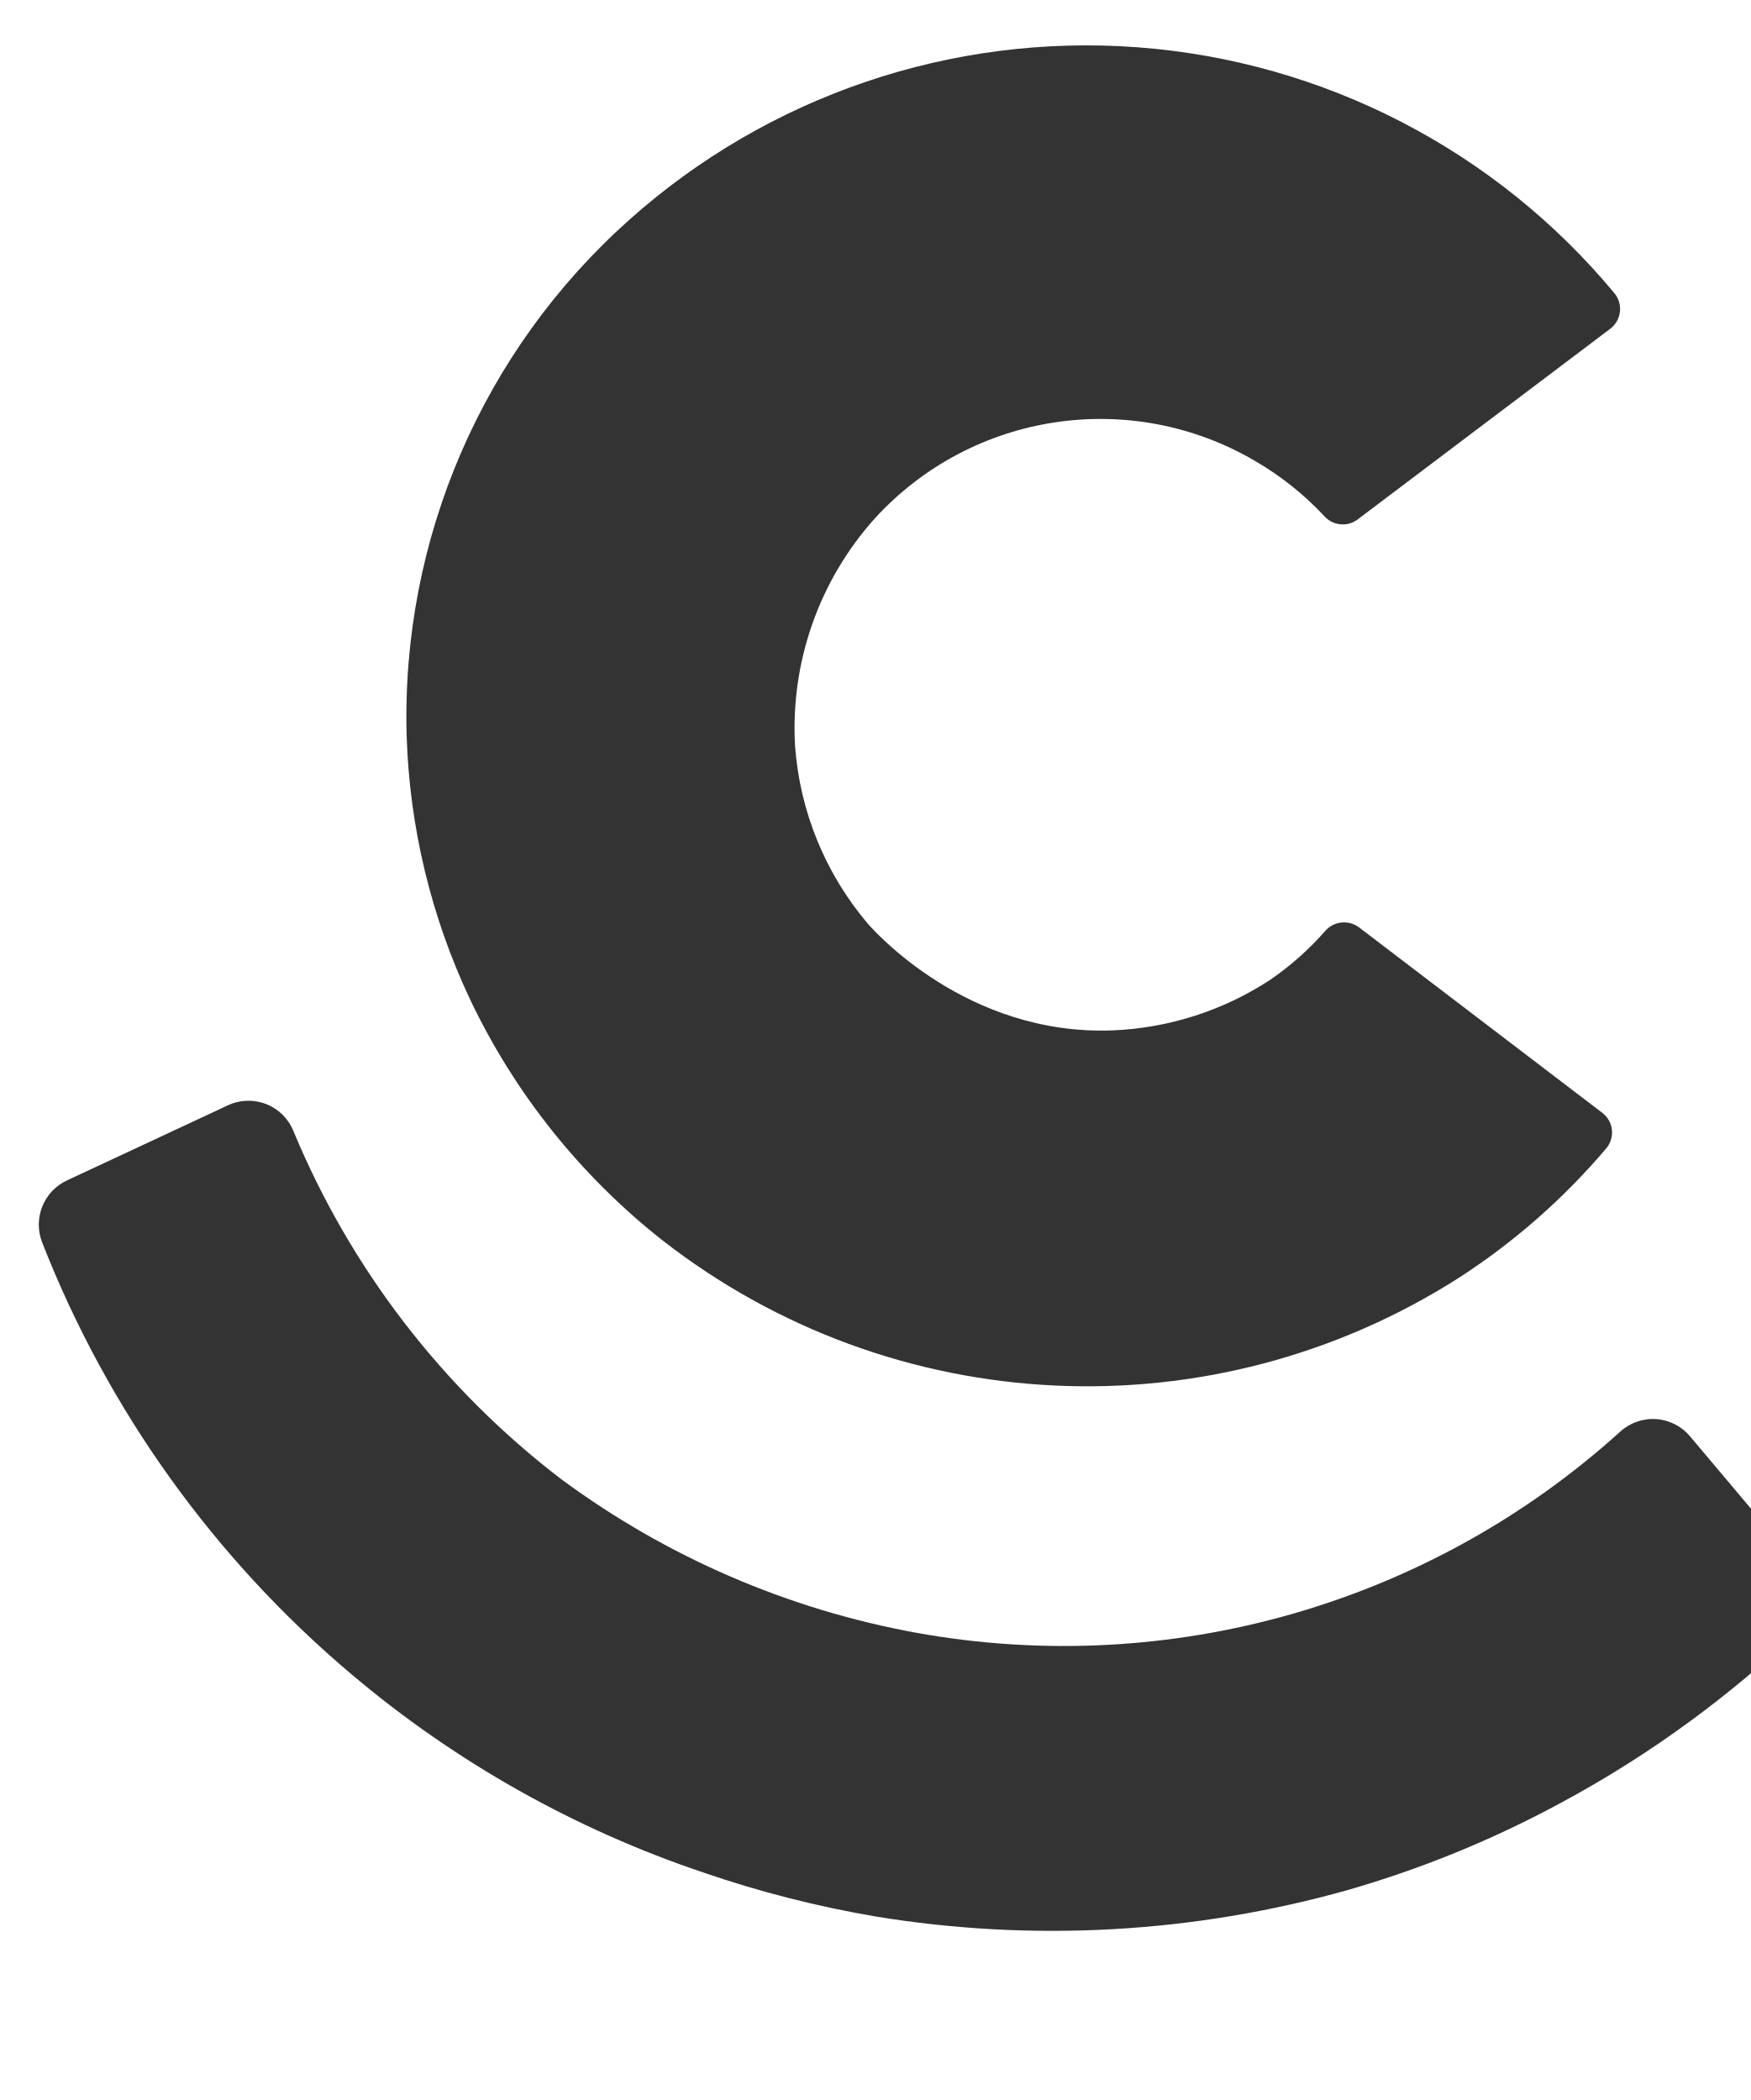
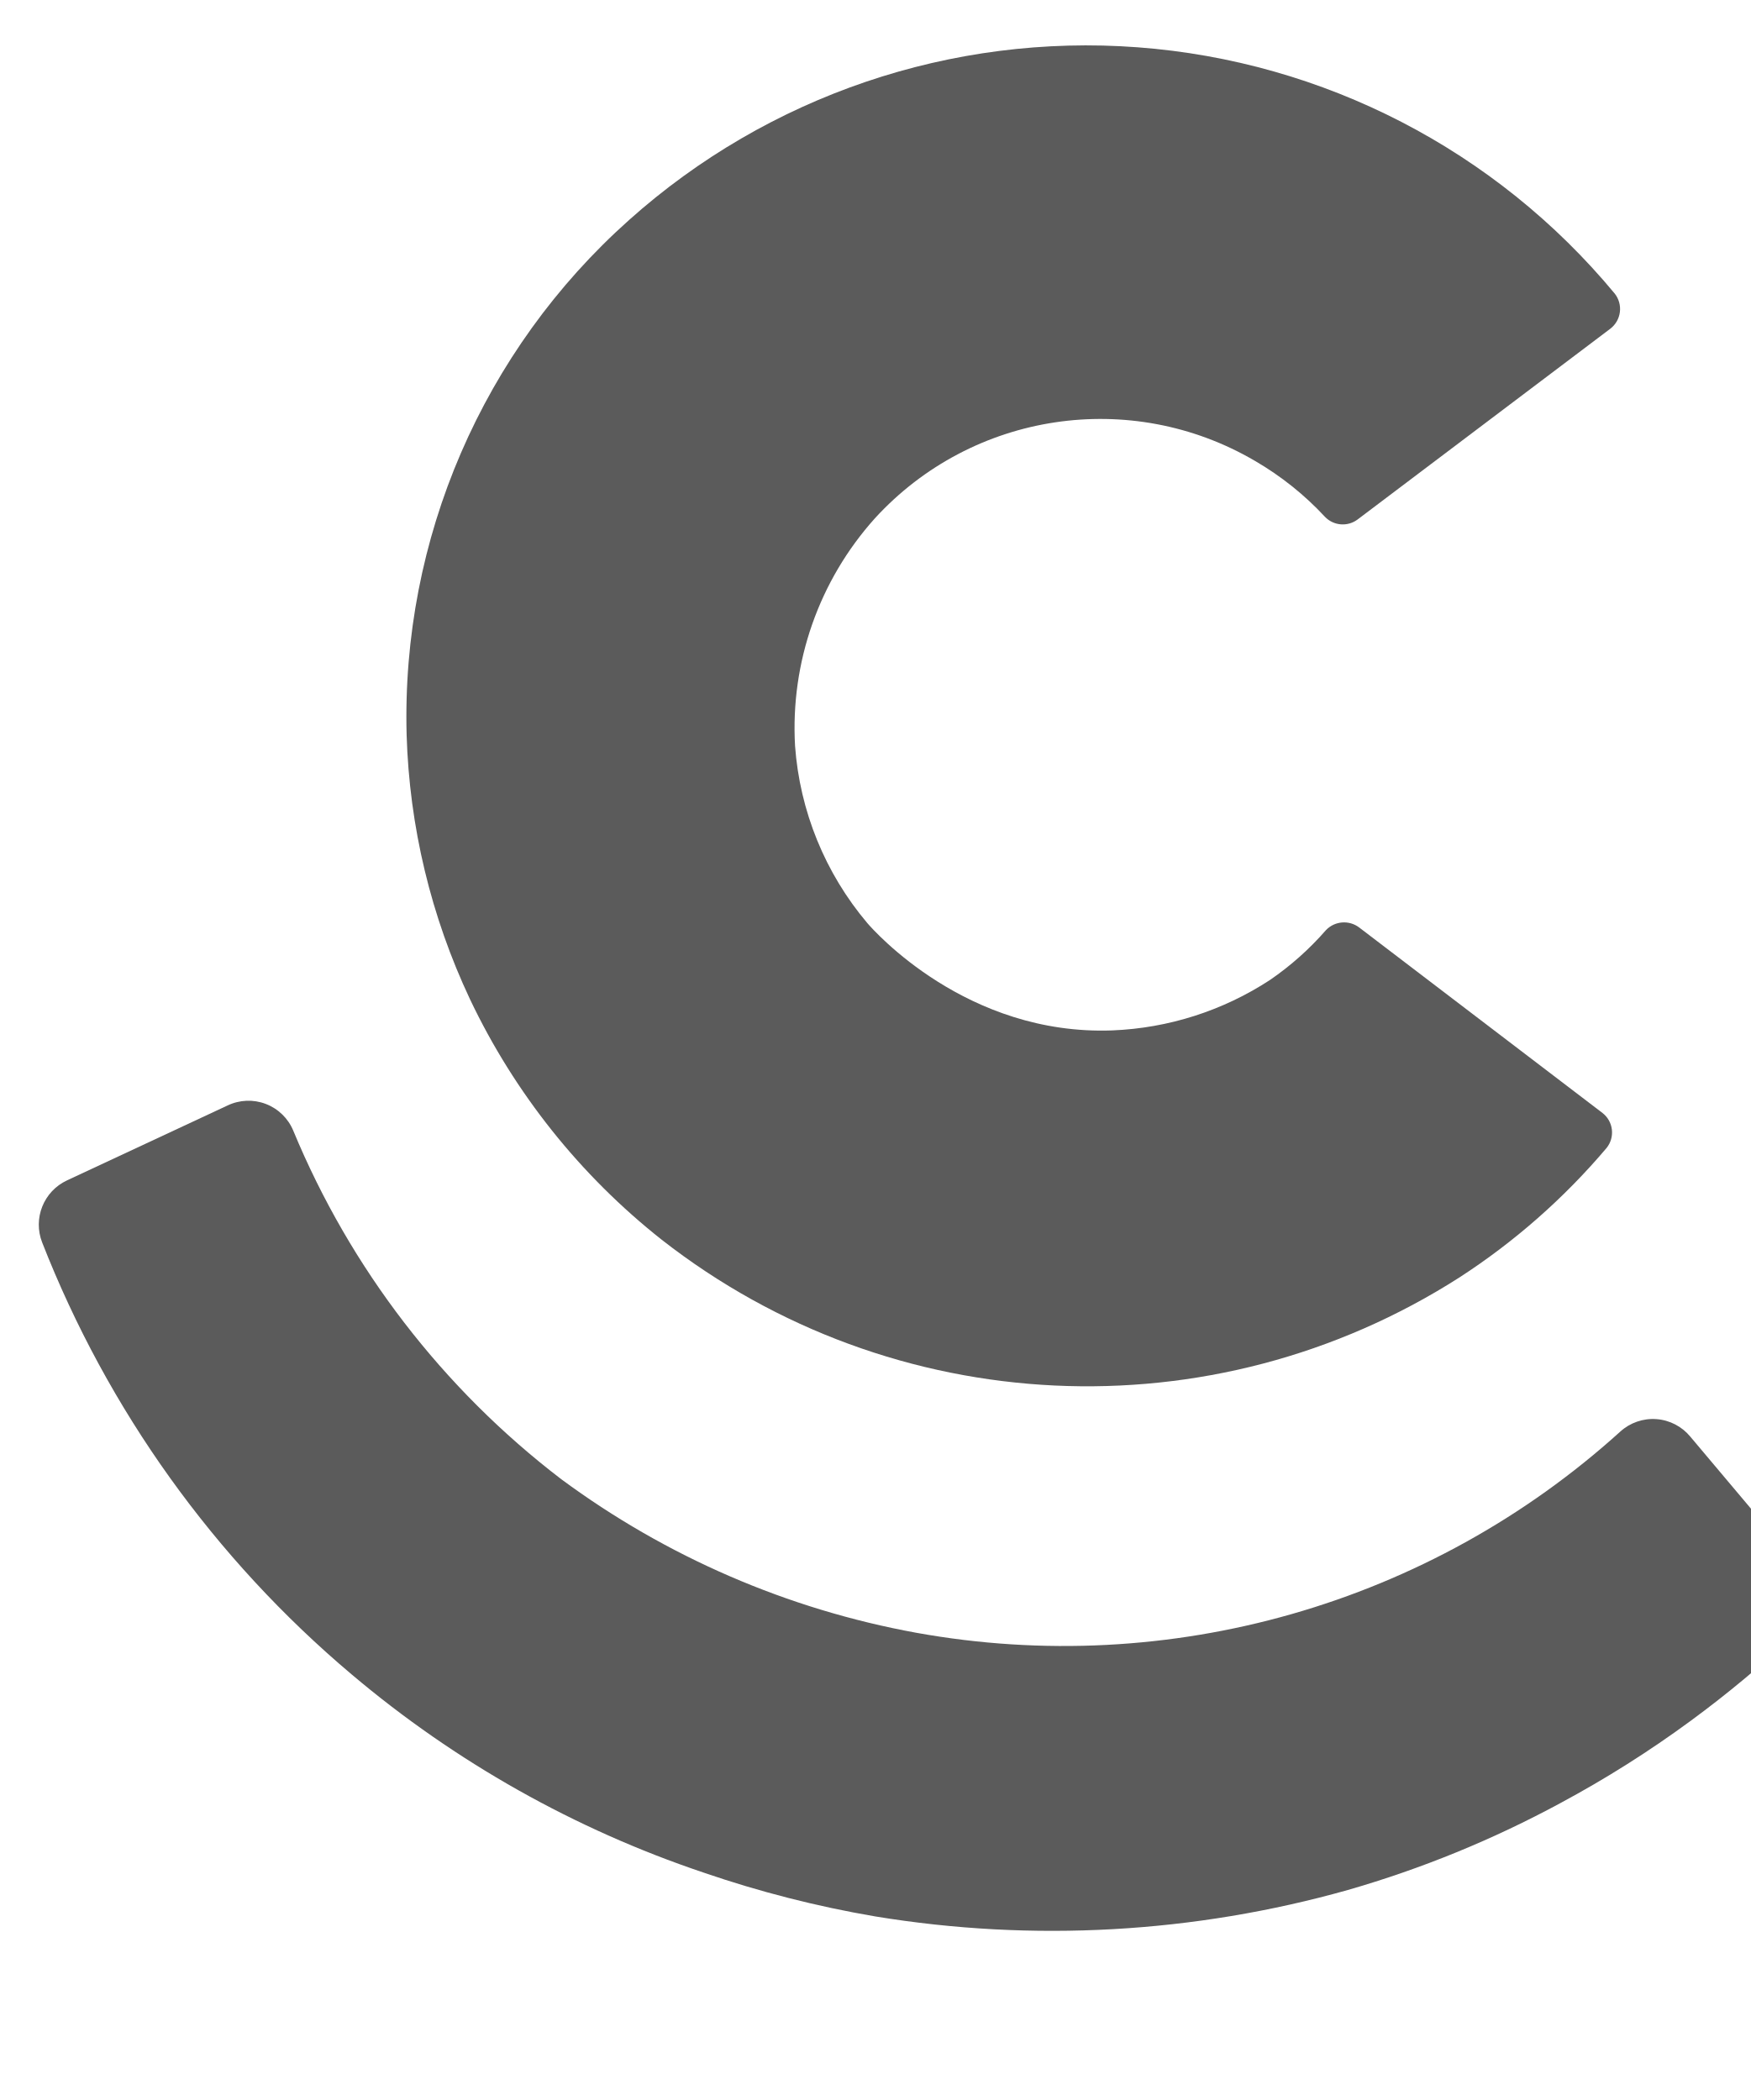
<svg xmlns="http://www.w3.org/2000/svg" id="e9915989-cca6-4620-8282-9db0f616b757" viewBox="0 0 100 120">
-   <path d="M77.55,29.69,92,18.78a1.42,1.42,0,0,0,.25-2,39.2,39.2,0,0,0-56.31-4.21A38.05,38.05,0,0,0,23.23,42a38.09,38.09,0,0,0,3.62,15.1A38.65,38.65,0,0,0,37.8,70.84,39.46,39.46,0,0,0,83.37,73a38.26,38.26,0,0,0,8.41-7.4,1.41,1.41,0,0,0-.23-2L77.65,53a1.43,1.43,0,0,0-1.9.15A17,17,0,0,1,72.55,56a17.75,17.75,0,0,1-9,2.88c-8.32.31-13.62-5.69-14-6.13a17.68,17.68,0,0,1-4.13-10.13,17.93,17.93,0,0,1,4.56-13A17.46,17.46,0,0,1,71.7,26.34a17.3,17.3,0,0,1,4,3.2A1.41,1.41,0,0,0,77.55,29.69Z" style="fill: #333;" />
-   <path d="M13,63.17a2.77,2.77,0,0,1,3.75,1.43A48.38,48.38,0,0,0,32.07,84.53,48.83,48.83,0,0,0,52.34,93.3,47.37,47.37,0,0,0,92.57,81.8a2.77,2.77,0,0,1,4,.3l6.23,7.4a2.79,2.79,0,0,1-.21,3.83,63.83,63.83,0,0,1-6,5,62.21,62.21,0,0,1-7.44,4.7A60.84,60.84,0,0,1,77,108a62.3,62.3,0,0,1-27,1.51A62.51,62.51,0,0,1,40.18,107,61.5,61.5,0,0,1,20.1,95.69,61.73,61.73,0,0,1,2.41,71a2.79,2.79,0,0,1,1.42-3.55Z" style="fill: #333;" />
+   <path d="M77.55,29.69,92,18.78a1.42,1.42,0,0,0,.25-2,39.2,39.2,0,0,0-56.31-4.21A38.05,38.05,0,0,0,23.23,42a38.09,38.09,0,0,0,3.62,15.1A38.65,38.65,0,0,0,37.8,70.84,39.46,39.46,0,0,0,83.37,73a38.26,38.26,0,0,0,8.41-7.4,1.41,1.41,0,0,0-.23-2L77.65,53a1.43,1.43,0,0,0-1.9.15A17,17,0,0,1,72.55,56a17.75,17.75,0,0,1-9,2.88c-8.32.31-13.62-5.69-14-6.13a17.68,17.68,0,0,1-4.13-10.13,17.93,17.93,0,0,1,4.56-13A17.46,17.46,0,0,1,71.7,26.34a17.3,17.3,0,0,1,4,3.2A1.41,1.41,0,0,0,77.55,29.69Z" style="fill: rgba(51, 51, 51, 0.80);" />
+   <path d="M13,63.17a2.77,2.77,0,0,1,3.75,1.43A48.38,48.38,0,0,0,32.07,84.53,48.83,48.83,0,0,0,52.34,93.3,47.37,47.37,0,0,0,92.57,81.8a2.77,2.77,0,0,1,4,.3l6.23,7.4a2.79,2.79,0,0,1-.21,3.83,63.83,63.83,0,0,1-6,5,62.21,62.21,0,0,1-7.44,4.7A60.84,60.84,0,0,1,77,108a62.3,62.3,0,0,1-27,1.51A62.51,62.51,0,0,1,40.18,107,61.5,61.5,0,0,1,20.1,95.69,61.73,61.73,0,0,1,2.41,71a2.79,2.79,0,0,1,1.42-3.55Z" style="fill: rgba(51, 51, 51, 0.80);" />
</svg>
